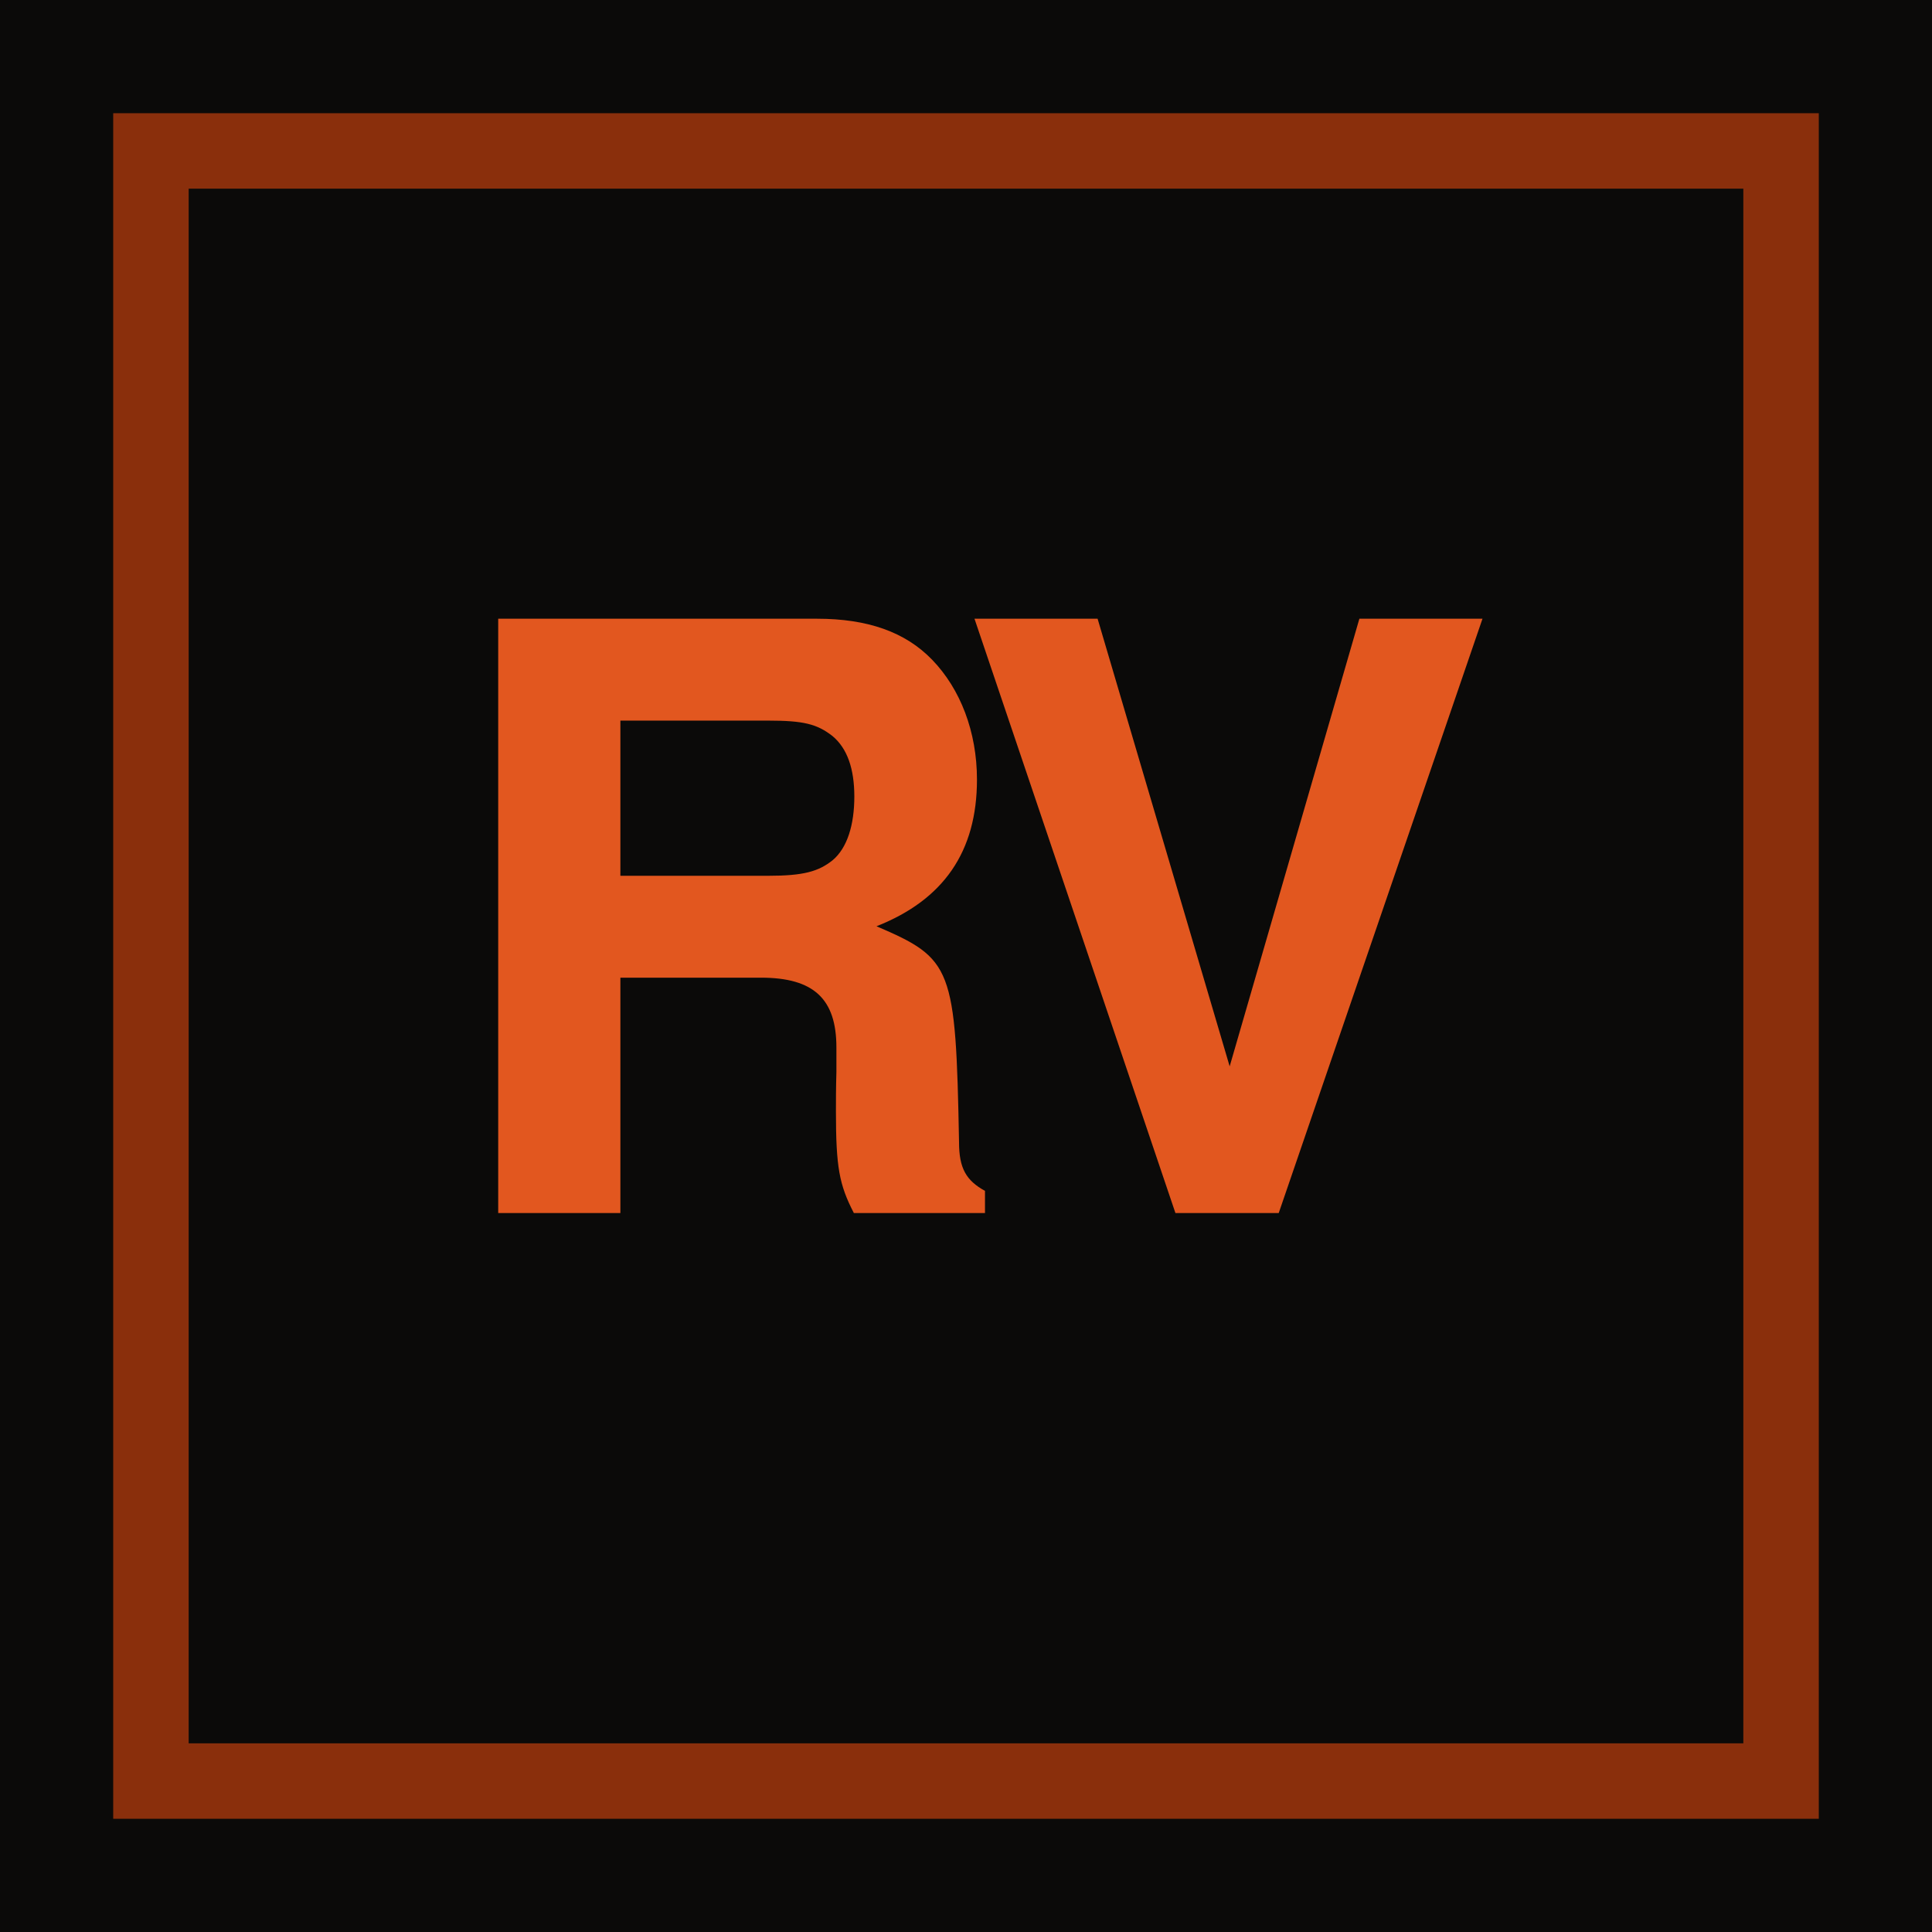
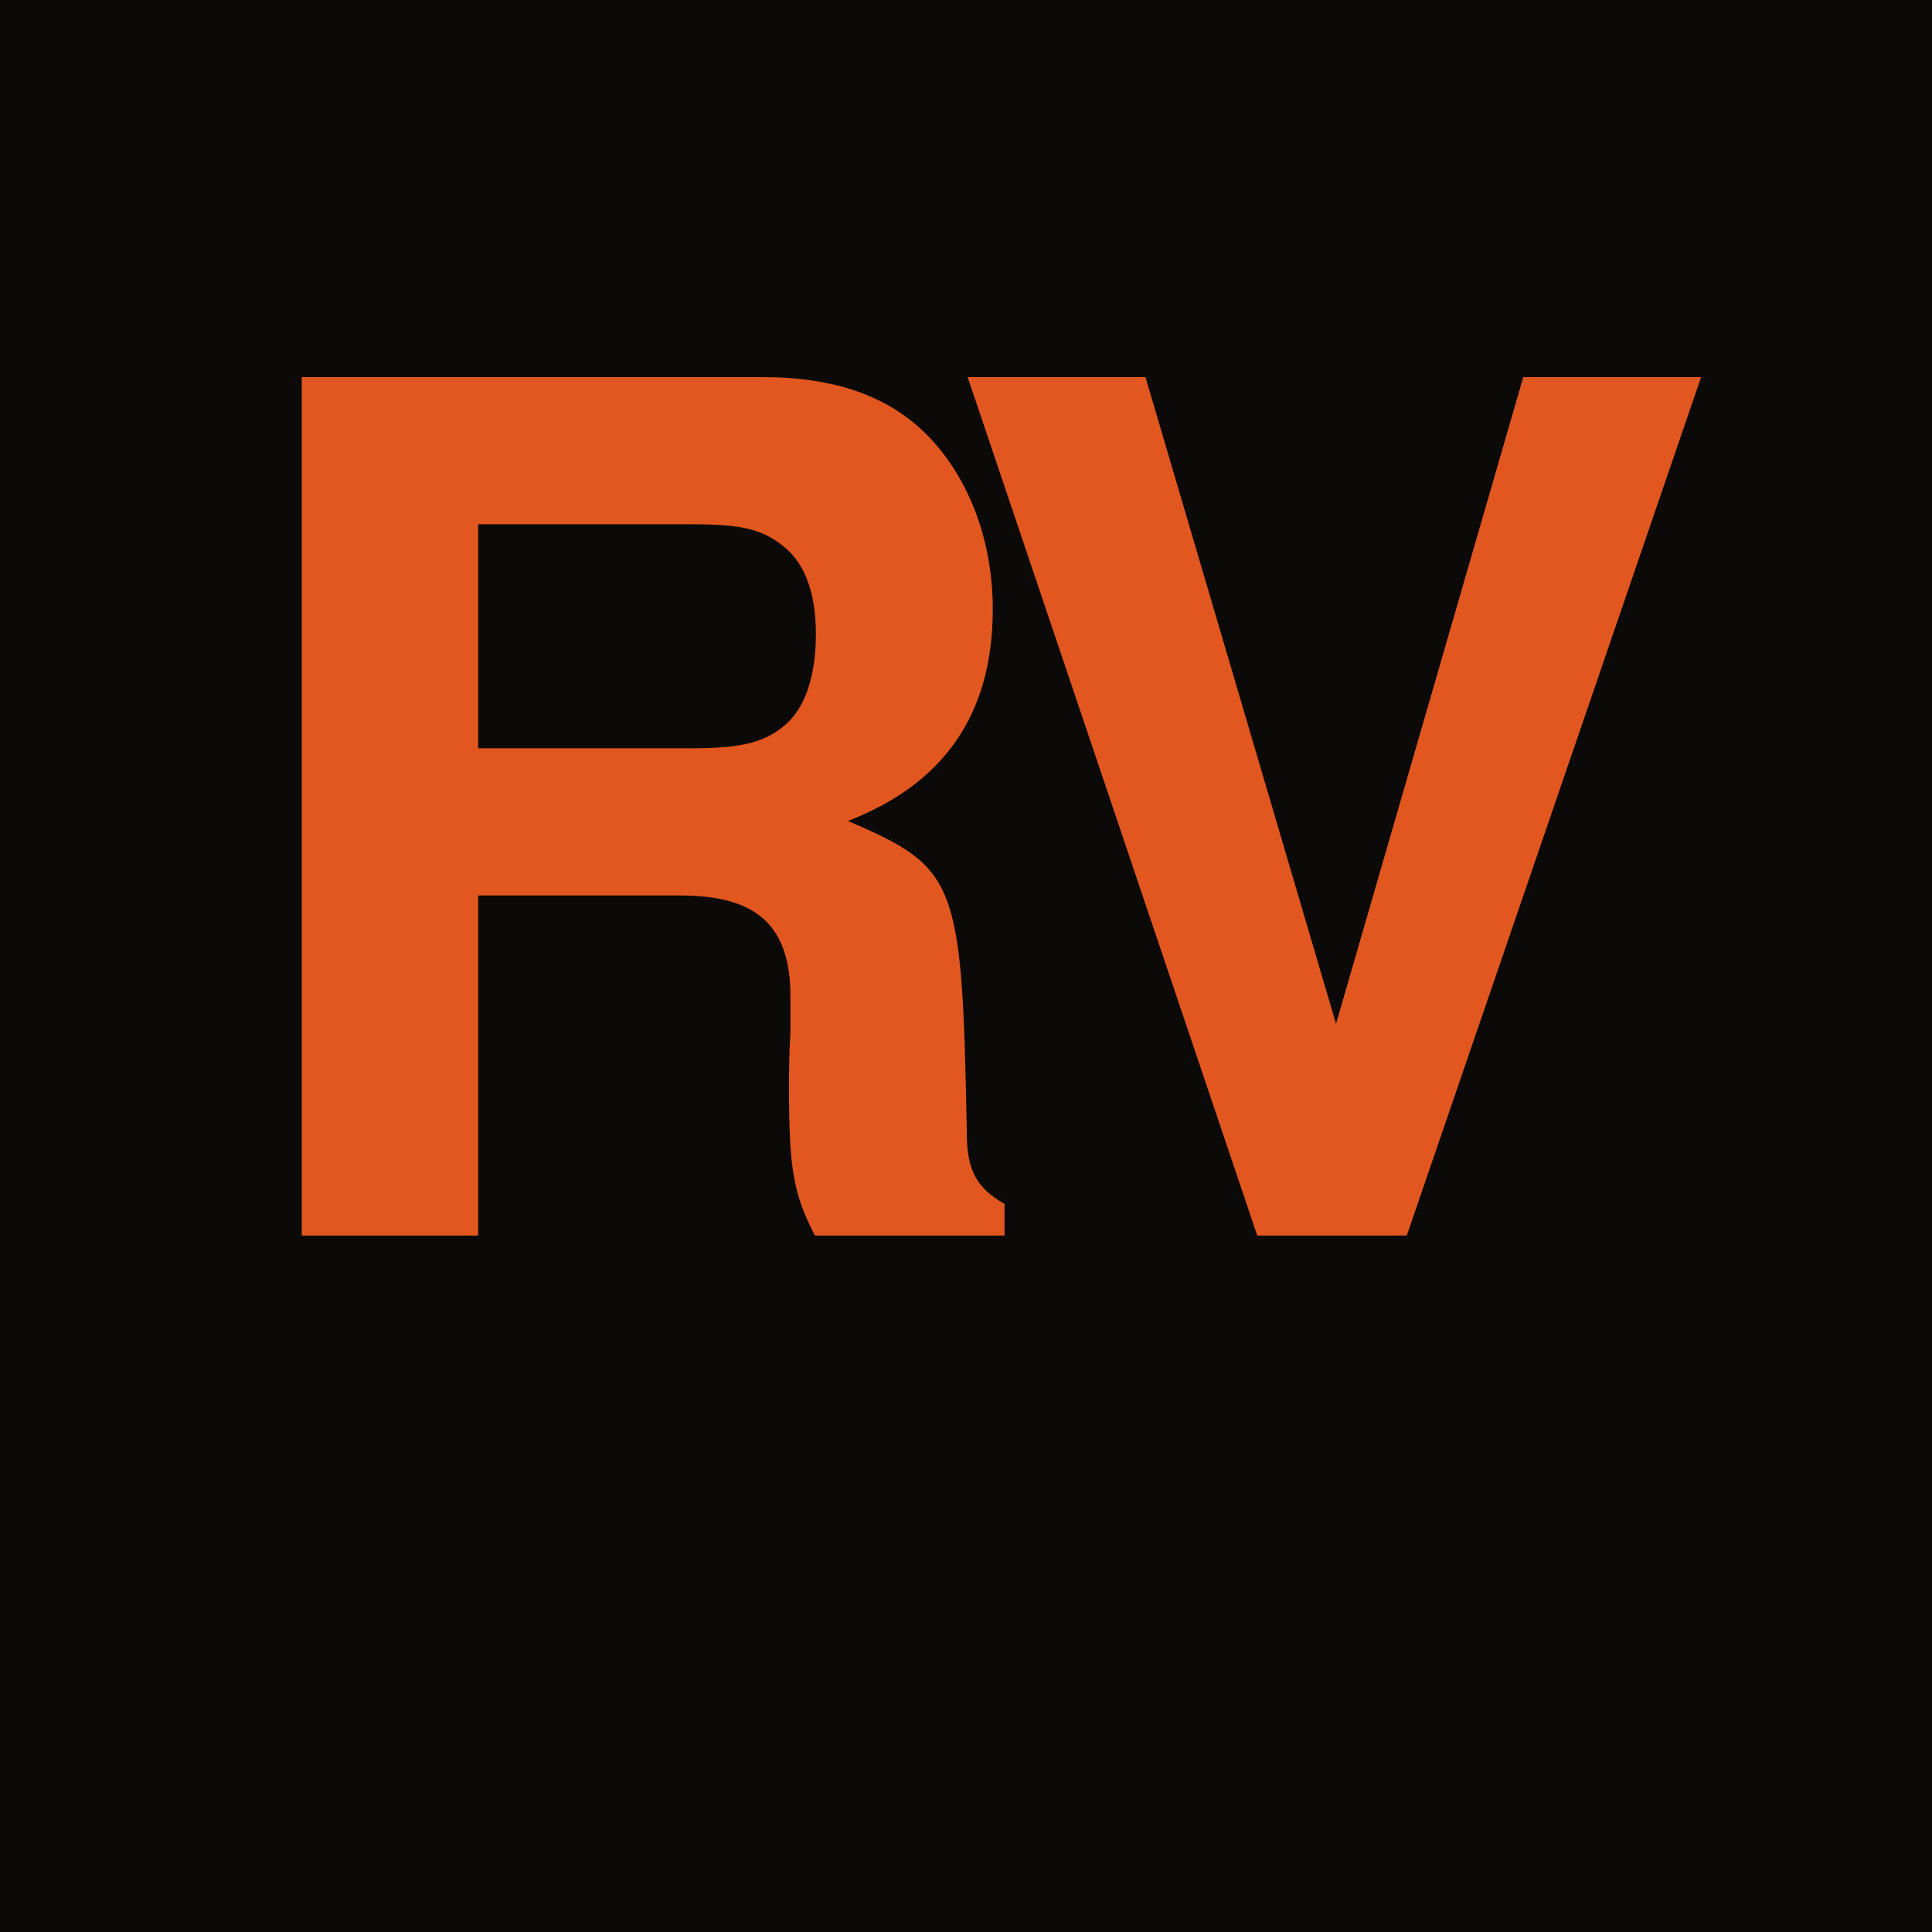
<svg xmlns="http://www.w3.org/2000/svg" viewBox="0 0 64 64">
  <rect width="64" height="64" fill="#0B0A09" />
-   <rect x="5" y="5" width="54" height="54" fill="none" stroke="#8A2F0C" stroke-width="2.5" />
-   <text x="32" y="34" fill="#E2571F" font-family="Archivo, Helvetica, Arial, sans-serif" font-size="27" font-weight="900" text-anchor="middle" dominant-baseline="central" letter-spacing="-1.5">RV</text>
+   <text x="32" y="32" fill="#E2571F" font-family="Archivo, Helvetica, Arial, sans-serif" font-size="39" font-weight="900" text-anchor="middle" dominant-baseline="central" letter-spacing="-2.9">RV</text>
</svg>
